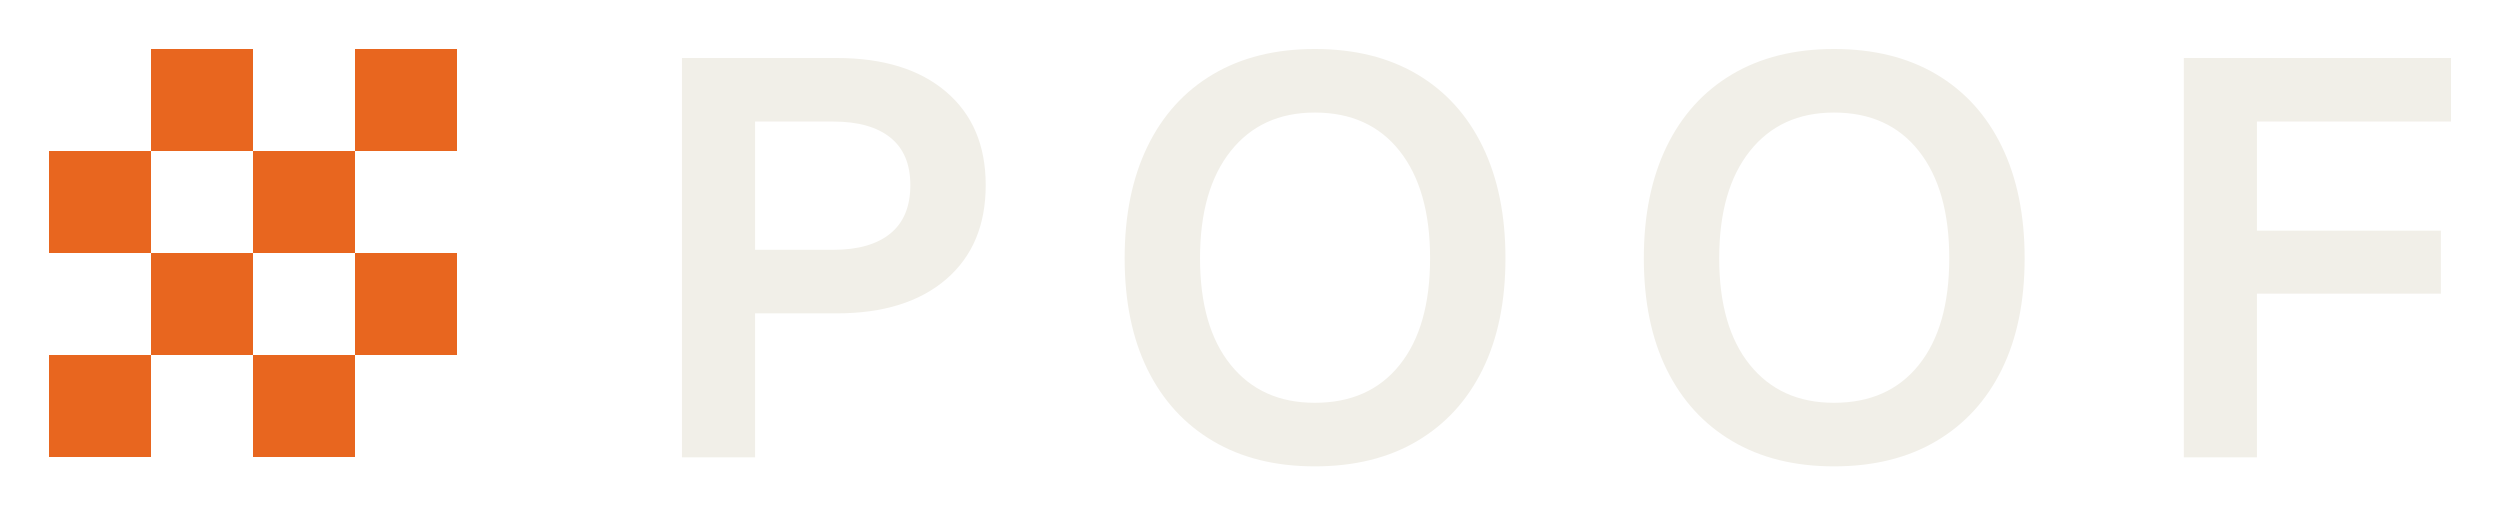
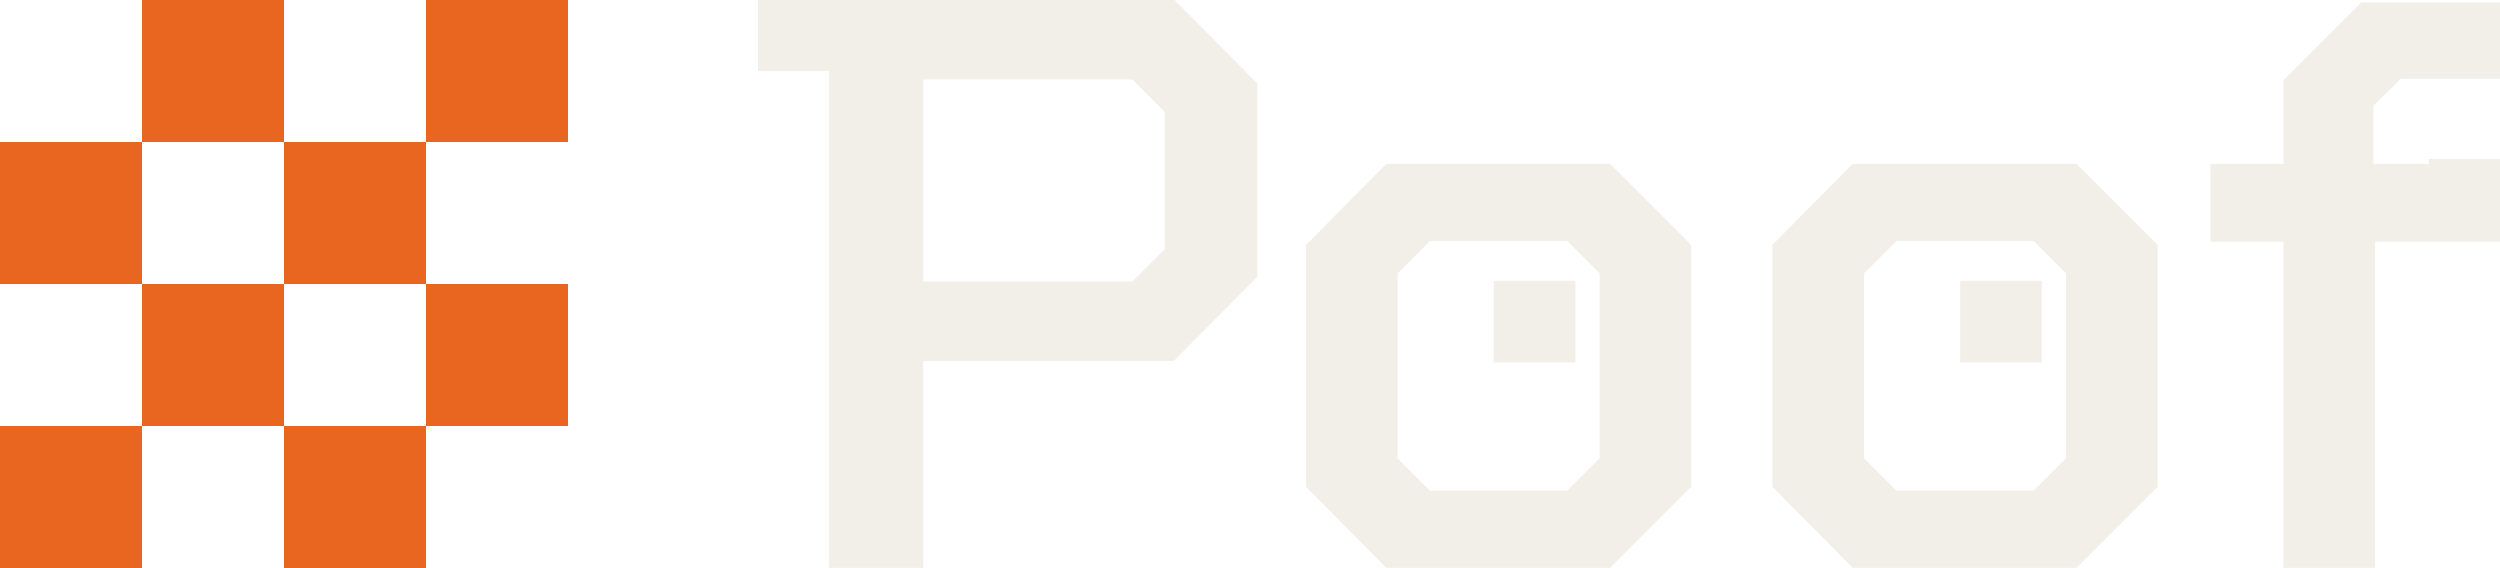
- <svg xmlns="http://www.w3.org/2000/svg" viewBox="-8.71 -81.31 444.45 91.62">
+ <svg xmlns="http://www.w3.org/2000/svg" viewBox="0 0.0 3082.0 700.0" role="img" aria-label="Poof">
  <g fill="#e8661f" shape-rendering="crispEdges">
-     <rect x="18.150" y="-72.600" width="18.150" height="18.150" />
-     <rect x="54.450" y="-72.600" width="18.150" height="18.150" />
-     <rect x="0.000" y="-54.450" width="18.150" height="18.150" />
-     <rect x="36.300" y="-54.450" width="18.150" height="18.150" />
-     <rect x="18.150" y="-36.300" width="18.150" height="18.150" />
-     <rect x="54.450" y="-36.300" width="18.150" height="18.150" />
-     <rect x="0.000" y="-18.150" width="18.150" height="18.150" />
-     <rect x="36.300" y="-18.150" width="18.150" height="18.150" />
+     <rect x="175.0" y="0.0" width="175.0" height="175.0" />
+     <rect x="525.0" y="0.0" width="175.0" height="175.0" />
+     <rect x="0.0" y="175.0" width="175.0" height="175.0" />
+     <rect x="350.0" y="175.0" width="175.0" height="175.0" />
+     <rect x="175.0" y="350.0" width="175.0" height="175.0" />
+     <rect x="525.0" y="350.0" width="175.0" height="175.0" />
+     <rect x="0.0" y="525.0" width="175.0" height="175.0" />
+     <rect x="350.0" y="525.0" width="175.0" height="175.0" />
  </g>
-   <g transform="translate(104.53,0)" fill="#f1efe8">
-     <path d="M8.0 0.0V-71.0H35.5Q47.9 -71.0 54.95 -65.0Q62.0 -59.0 62.0 -48.4Q62.0 -37.7 54.95 -31.65Q47.9 -25.6 35.5 -25.6H21.0V0.0ZM21.0 -36.9H34.9Q41.5 -36.9 45.05 -39.8Q48.6 -42.7 48.6 -48.4Q48.6 -54.0 45.05 -56.85Q41.5 -59.7 34.9 -59.7H21.0Z M120.5 1.6Q110.0 1.6 102.4 -2.9Q94.8 -7.4 90.75 -15.65Q86.7 -23.9 86.7 -35.4Q86.7 -46.9 90.75 -55.25Q94.8 -63.6 102.4 -68.1Q110.0 -72.6 120.5 -72.6Q131.1 -72.6 138.7 -68.1Q146.3 -63.6 150.35 -55.25Q154.4 -46.9 154.4 -35.4Q154.4 -23.9 150.35 -15.65Q146.3 -7.4 138.7 -2.9Q131.1 1.6 120.5 1.6ZM120.5 -9.7Q130.2 -9.7 135.6 -16.45Q141.0 -23.2 141.0 -35.4Q141.0 -47.6 135.6 -54.45Q130.2 -61.3 120.5 -61.3Q111.0 -61.3 105.55 -54.45Q100.1 -47.6 100.1 -35.4Q100.1 -23.2 105.55 -16.45Q111.0 -9.7 120.5 -9.7Z M212.8 1.6Q202.3 1.6 194.7 -2.9Q187.1 -7.4 183.05 -15.65Q179.0 -23.9 179.0 -35.4Q179.0 -46.9 183.05 -55.25Q187.1 -63.6 194.7 -68.1Q202.3 -72.6 212.8 -72.6Q223.4 -72.6 231.0 -68.1Q238.6 -63.6 242.65 -55.25Q246.7 -46.9 246.7 -35.4Q246.7 -23.9 242.65 -15.65Q238.6 -7.4 231.0 -2.9Q223.4 1.6 212.8 1.6ZM212.8 -9.7Q222.5 -9.7 227.9 -16.45Q233.3 -23.2 233.3 -35.4Q233.3 -47.6 227.9 -54.45Q222.5 -61.3 212.8 -61.3Q203.3 -61.3 197.85 -54.45Q192.4 -47.6 192.4 -35.4Q192.4 -23.2 197.85 -16.45Q203.3 -9.7 212.8 -9.7Z M275.0 0.0V-71.0H322.5V-59.7H288.0V-40.3H320.7V-29.1H288.0V0.0Z" />
+   <g fill="#f1efe8">
+     <path d="M1022 700L1022 0L1448 0L1550 103L1550 341L1447 445L1138 445L1138 700L1022 700ZM1138 347L1396 347L1436 307L1436 138L1396 98L1138 98L1138 347ZM1709 700L1610 600L1610 302L1709 202L1985 202L2085 302L2085 600L1985 700L1709 700ZM1763 605L1932 605L1972 565L1972 337L1932 297L1763 297L1723 337L1723 565L1763 605ZM2284 700L2185 600L2185 302L2284 202L2560 202L2660 302L2660 600L2560 700L2284 700ZM2338 605L2507 605L2547 565L2547 337L2507 297L2338 297L2298 337L2298 565L2338 605ZM2815 700L2815 298L2725 298L2725 202L2815 202L2815 99L2911 3L3082 3L3082 97L2960 97L2926 130L2926 202L3082 202L3082 298L2928 298L2928 700L2815 700Z" />
+     <rect x="934.5" y="0.0" width="93.5" height="87.5" />
+     <rect x="2994.5" y="196.0" width="87.5" height="93.5" />
+     <rect x="1841.5" y="346.3" width="100.6" height="100.6" />
+     <rect x="2416.5" y="346.3" width="100.6" height="100.6" />
  </g>
</svg>
